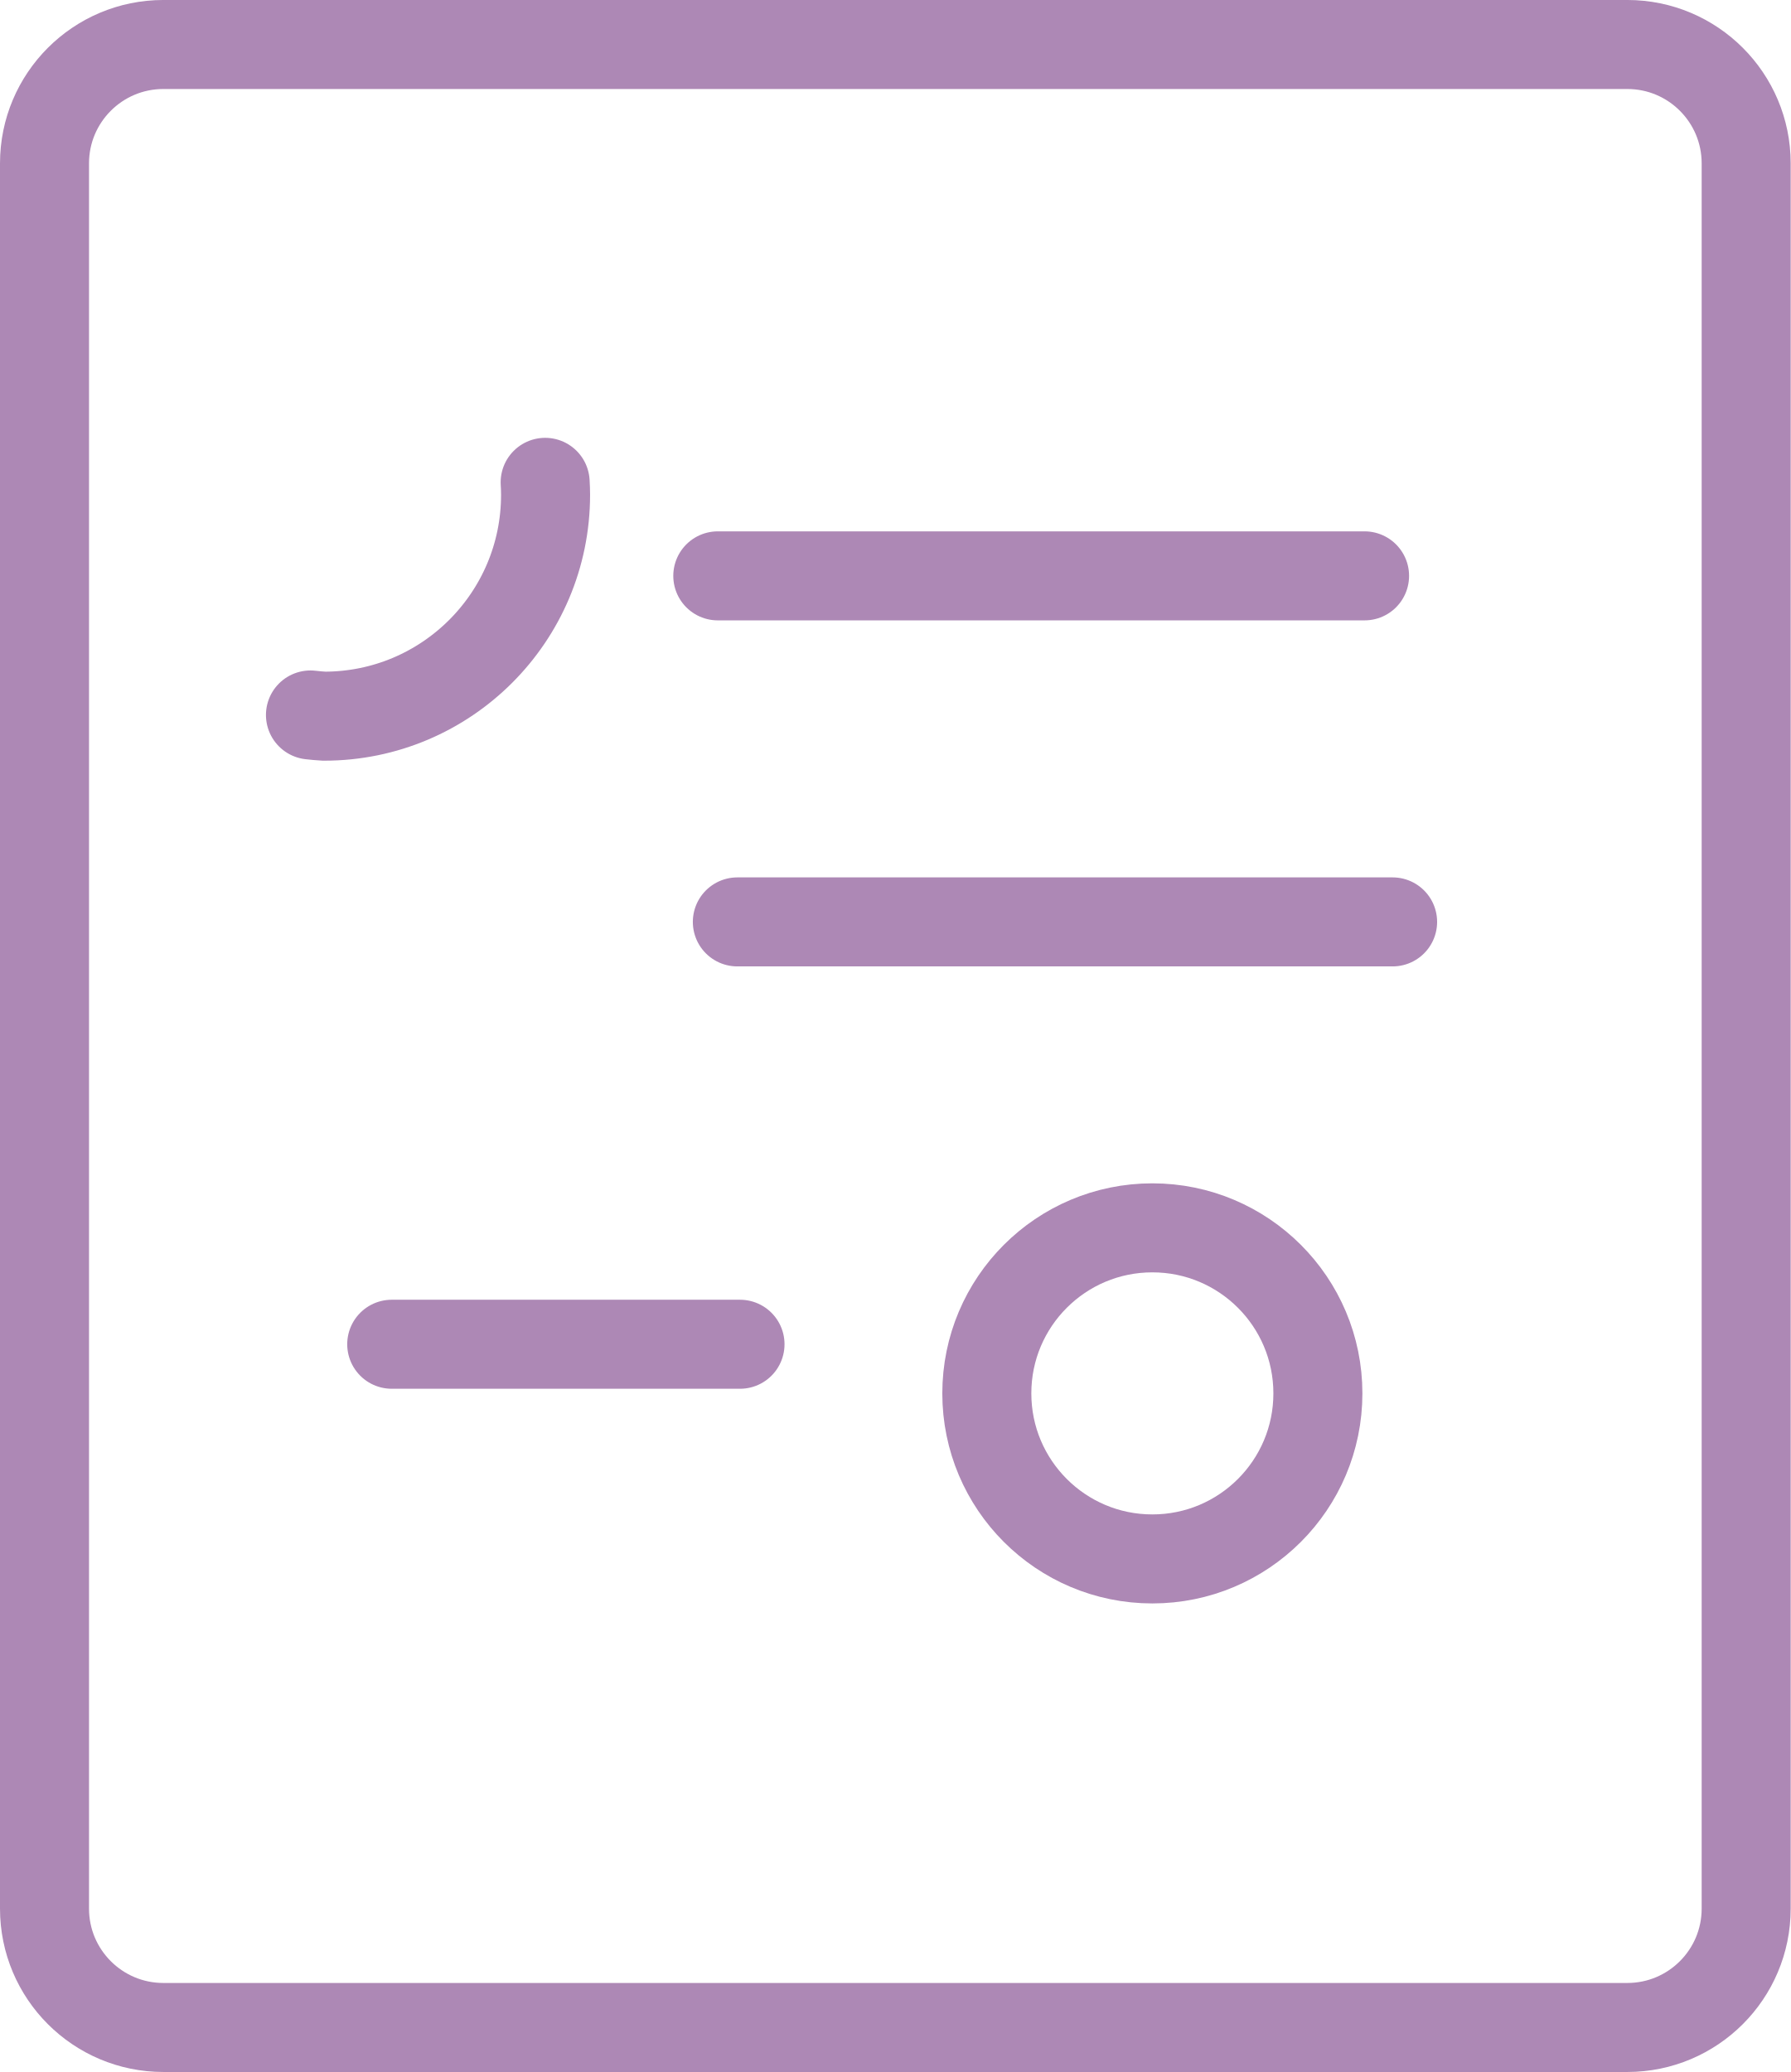
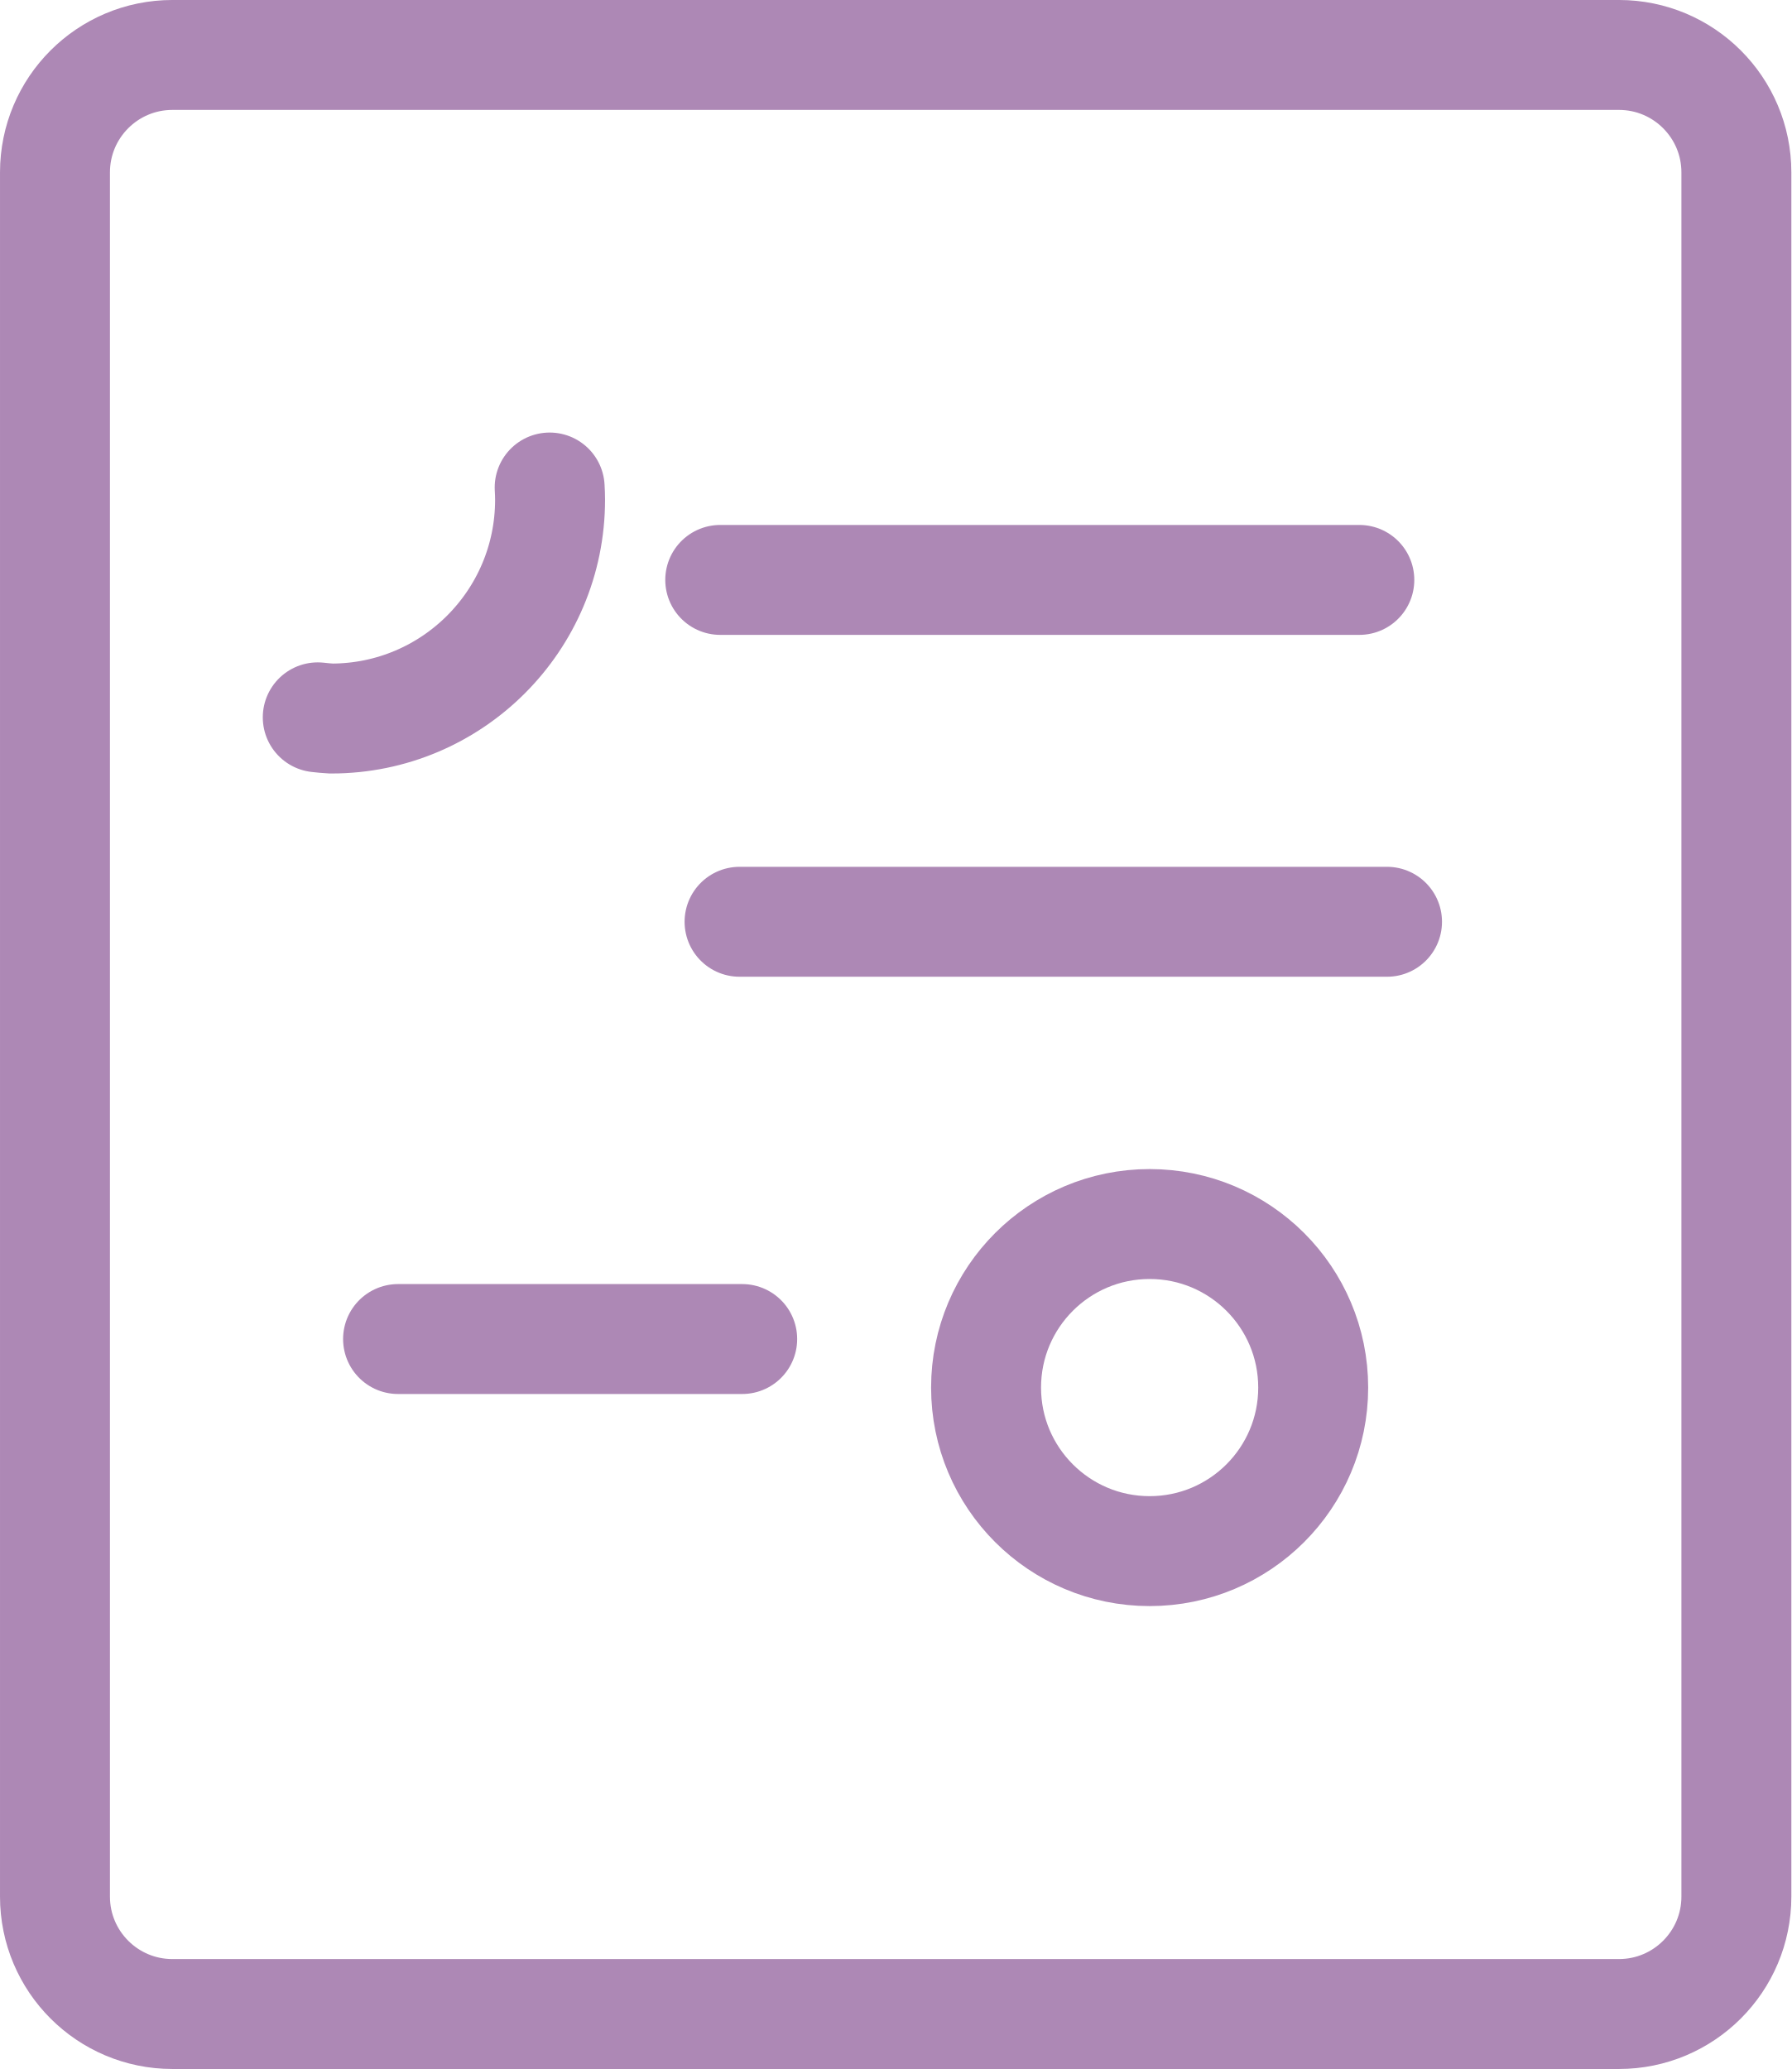
- <svg xmlns="http://www.w3.org/2000/svg" version="1.1" id="svg1" width="60.35" height="69.83" viewBox="0 0 60.35 69.83">
+ <svg xmlns="http://www.w3.org/2000/svg" version="1.1" id="svg1" width="61.1" height="70.58" viewBox="0 0 61.1 70.58">
  <defs id="defs1" />
-   <g id="g1" transform="translate(-53.27483,-40.51745)">
-     <path d="M 66.477,85.821 H 78.215" style="fill:none;stroke:#ad88b5;stroke-width:3;stroke-linecap:round;stroke-dasharray:none;stroke-opacity:1" id="path1-0" />
-     <rect style="fill:none;stroke:#ad88b5;stroke-width:3;stroke-linecap:round;stroke-dasharray:none;stroke-opacity:1" id="rect1" width="57.35" height="66.83" x="54.775" y="42.017" ry="4.006" />
-     <path style="fill:none;stroke:#ad88b5;stroke-width:3;stroke-linecap:round;stroke-dasharray:none;stroke-opacity:1" d="M 77.466,59.925 H 99.264" id="path1" />
-     <path style="fill:none;stroke:#ad88b5;stroke-width:3;stroke-linecap:round;stroke-dasharray:none;stroke-opacity:1" d="M 78.125,71.587 H 100.209" id="path2" />
-     <circle style="fill:none;stroke:#ad88b5;stroke-width:3;stroke-linecap:round;stroke-dasharray:none;stroke-opacity:1" id="path3" cx="92.112" cy="87.477" r="5.579" />
-     <path d="m 63.738,64.613 c 0.153,0.018 0.307,0.032 0.461,0.041 4.121,4.06e-4 7.462,-3.34 7.463,-7.461 -6.14e-4,-0.14 -0.005,-0.28 -0.014,-0.42 l -2e-6,-4e-6" style="fill:none;stroke:#ad88b5;stroke-width:3;stroke-linecap:round;stroke-dasharray:none;stroke-opacity:1" id="path5" />
+   <g id="g1" transform="translate(-52.89983,-40.14245)">
+     <path d="M 66.477,85.821 H 78.215" style="fill:none;stroke:#ad88b5;stroke-width:3.75;stroke-linecap:round;stroke-dasharray:none;stroke-opacity:1" id="path1-0" />
+     <rect style="fill:none;stroke:#ad88b5;stroke-width:3.75;stroke-linecap:round;stroke-dasharray:none;stroke-opacity:1" id="rect1" width="57.35" height="66.83" x="54.775" y="42.017" ry="4.006" />
+     <path style="fill:none;stroke:#ad88b5;stroke-width:3.75;stroke-linecap:round;stroke-dasharray:none;stroke-opacity:1" d="M 77.466,59.925 H 99.264" id="path1" />
+     <path style="fill:none;stroke:#ad88b5;stroke-width:3.75;stroke-linecap:round;stroke-dasharray:none;stroke-opacity:1" d="M 78.125,71.587 H 100.209" id="path2" />
+     <circle style="fill:none;stroke:#ad88b5;stroke-width:3.75;stroke-linecap:round;stroke-dasharray:none;stroke-opacity:1" id="path3" cx="92.112" cy="87.477" r="5.579" />
+     <path d="m 63.738,64.613 c 0.153,0.018 0.307,0.032 0.461,0.041 4.121,4.06e-4 7.462,-3.34 7.463,-7.461 -6.14e-4,-0.14 -0.005,-0.28 -0.014,-0.42 l -2e-6,-4e-6" style="fill:none;stroke:#ad88b5;stroke-width:3.75;stroke-linecap:round;stroke-dasharray:none;stroke-opacity:1" id="path5" />
  </g>
</svg>
